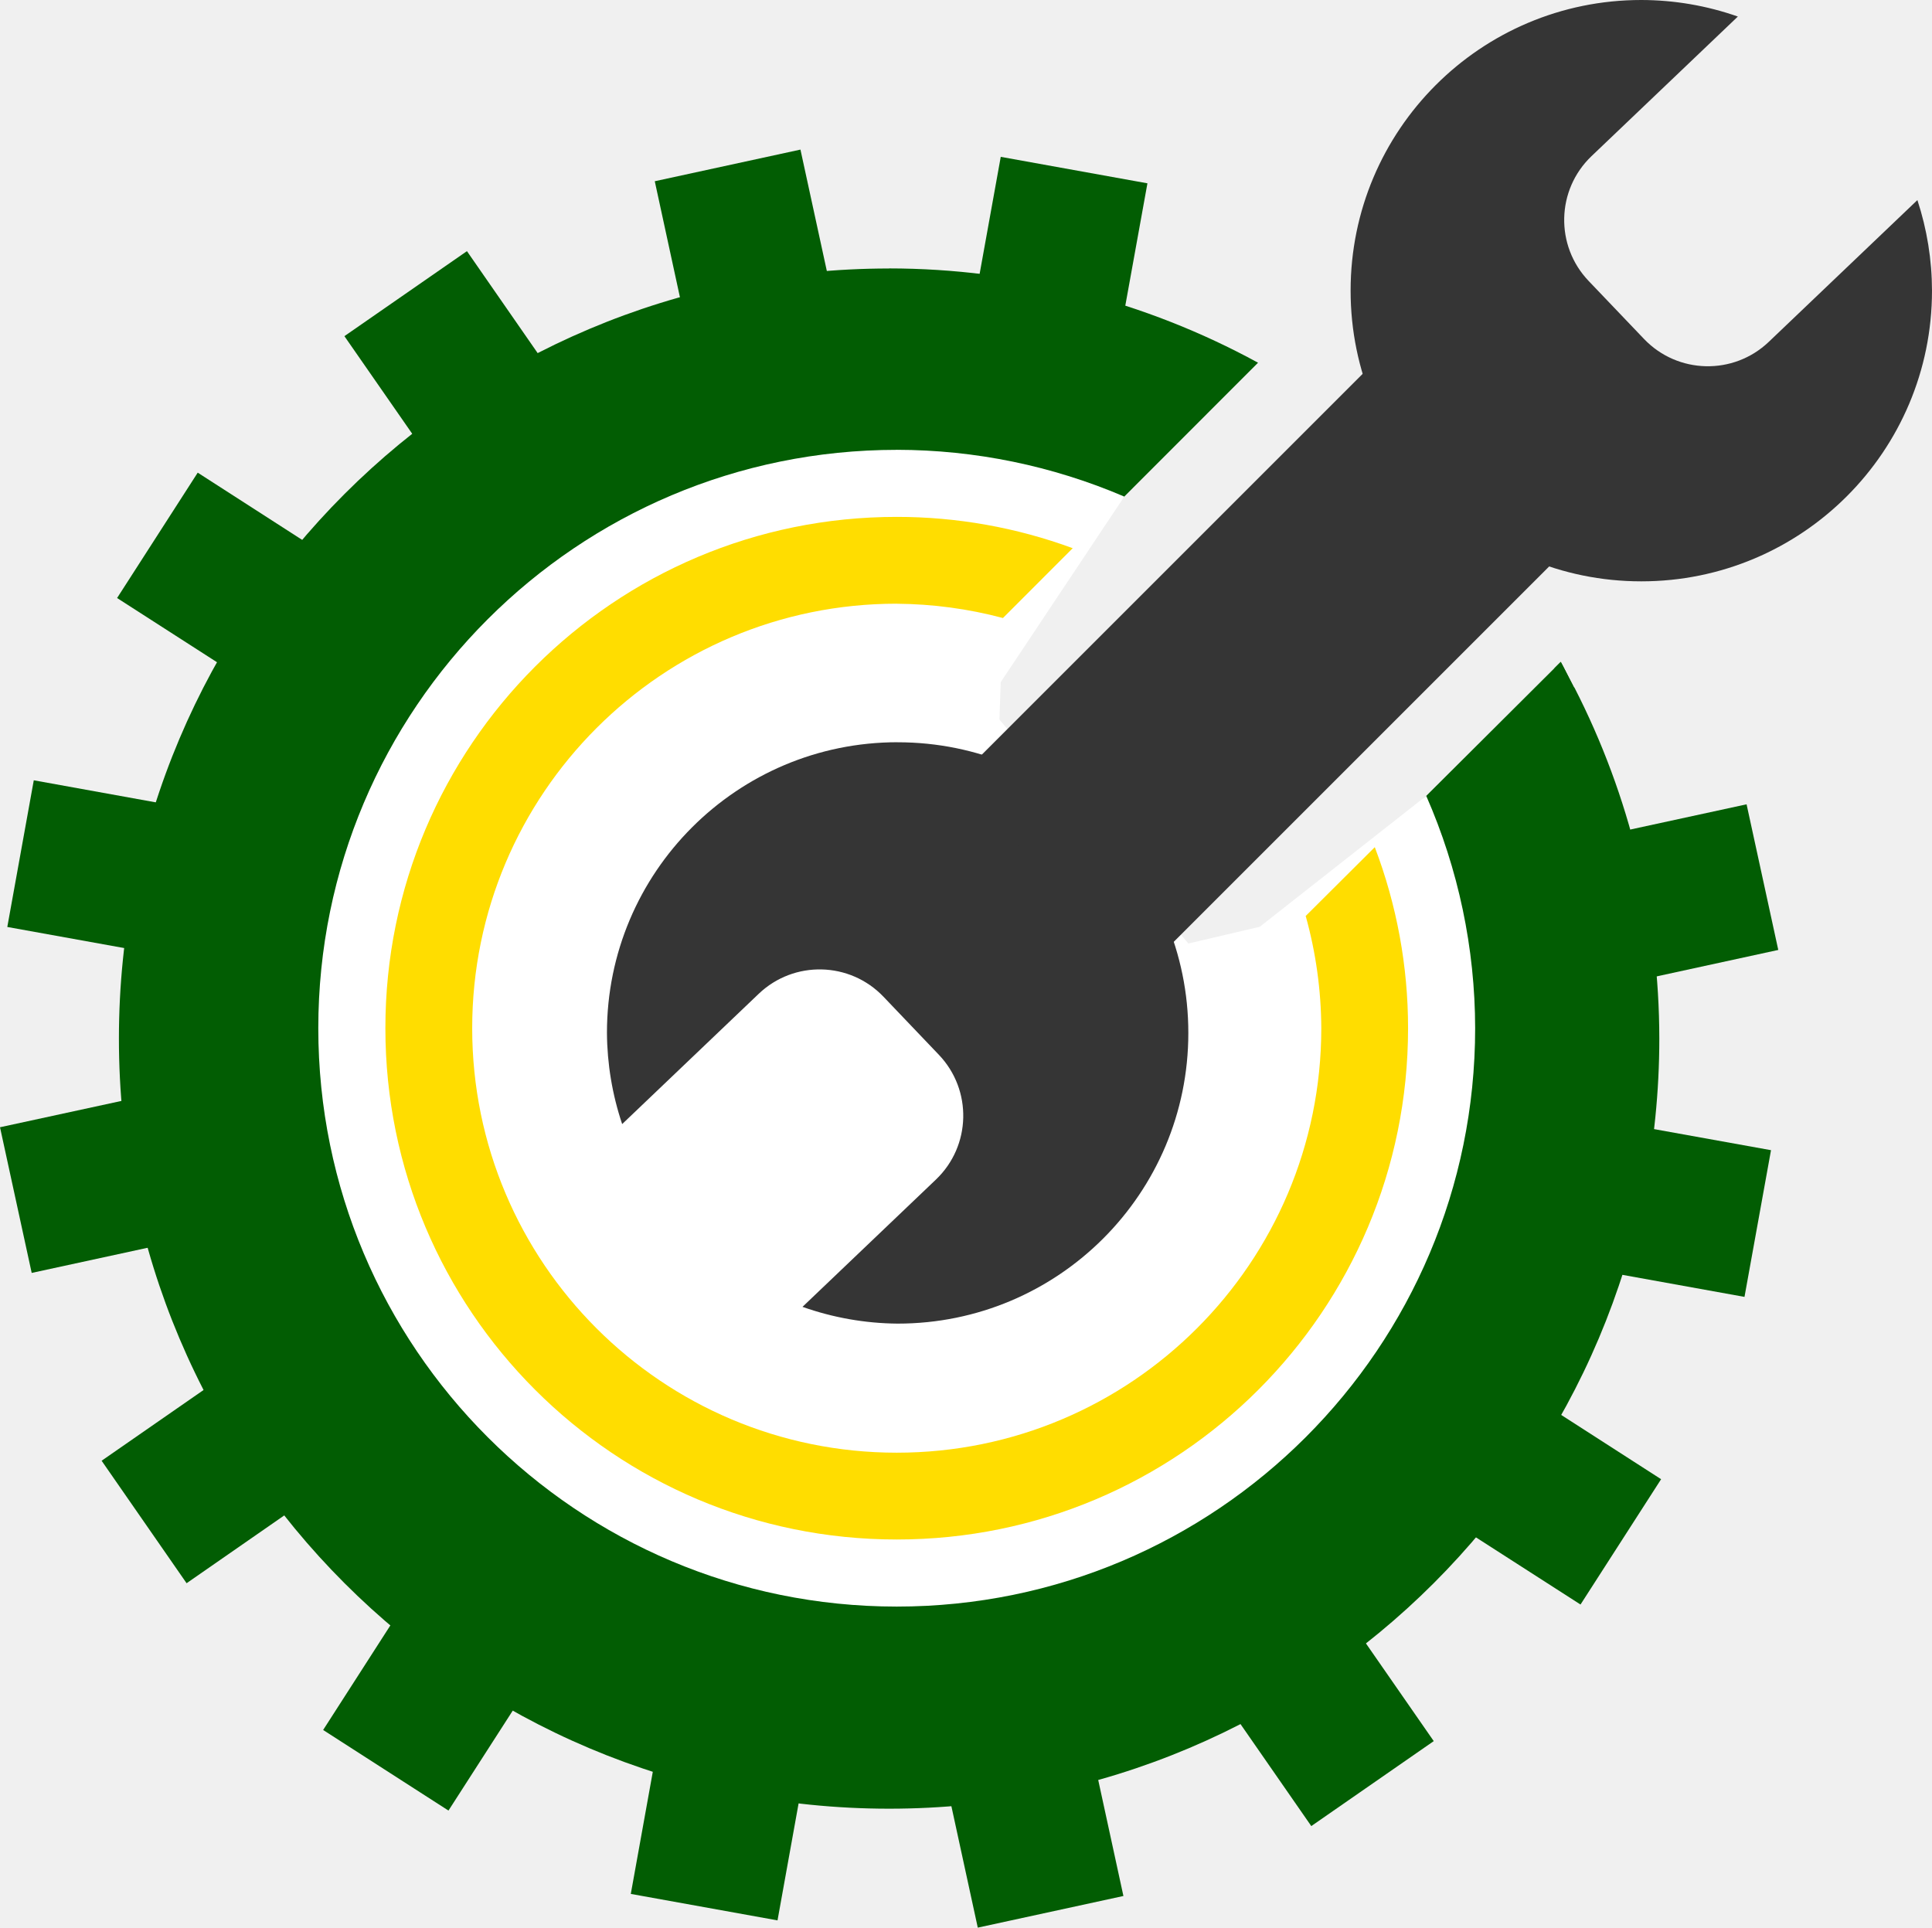
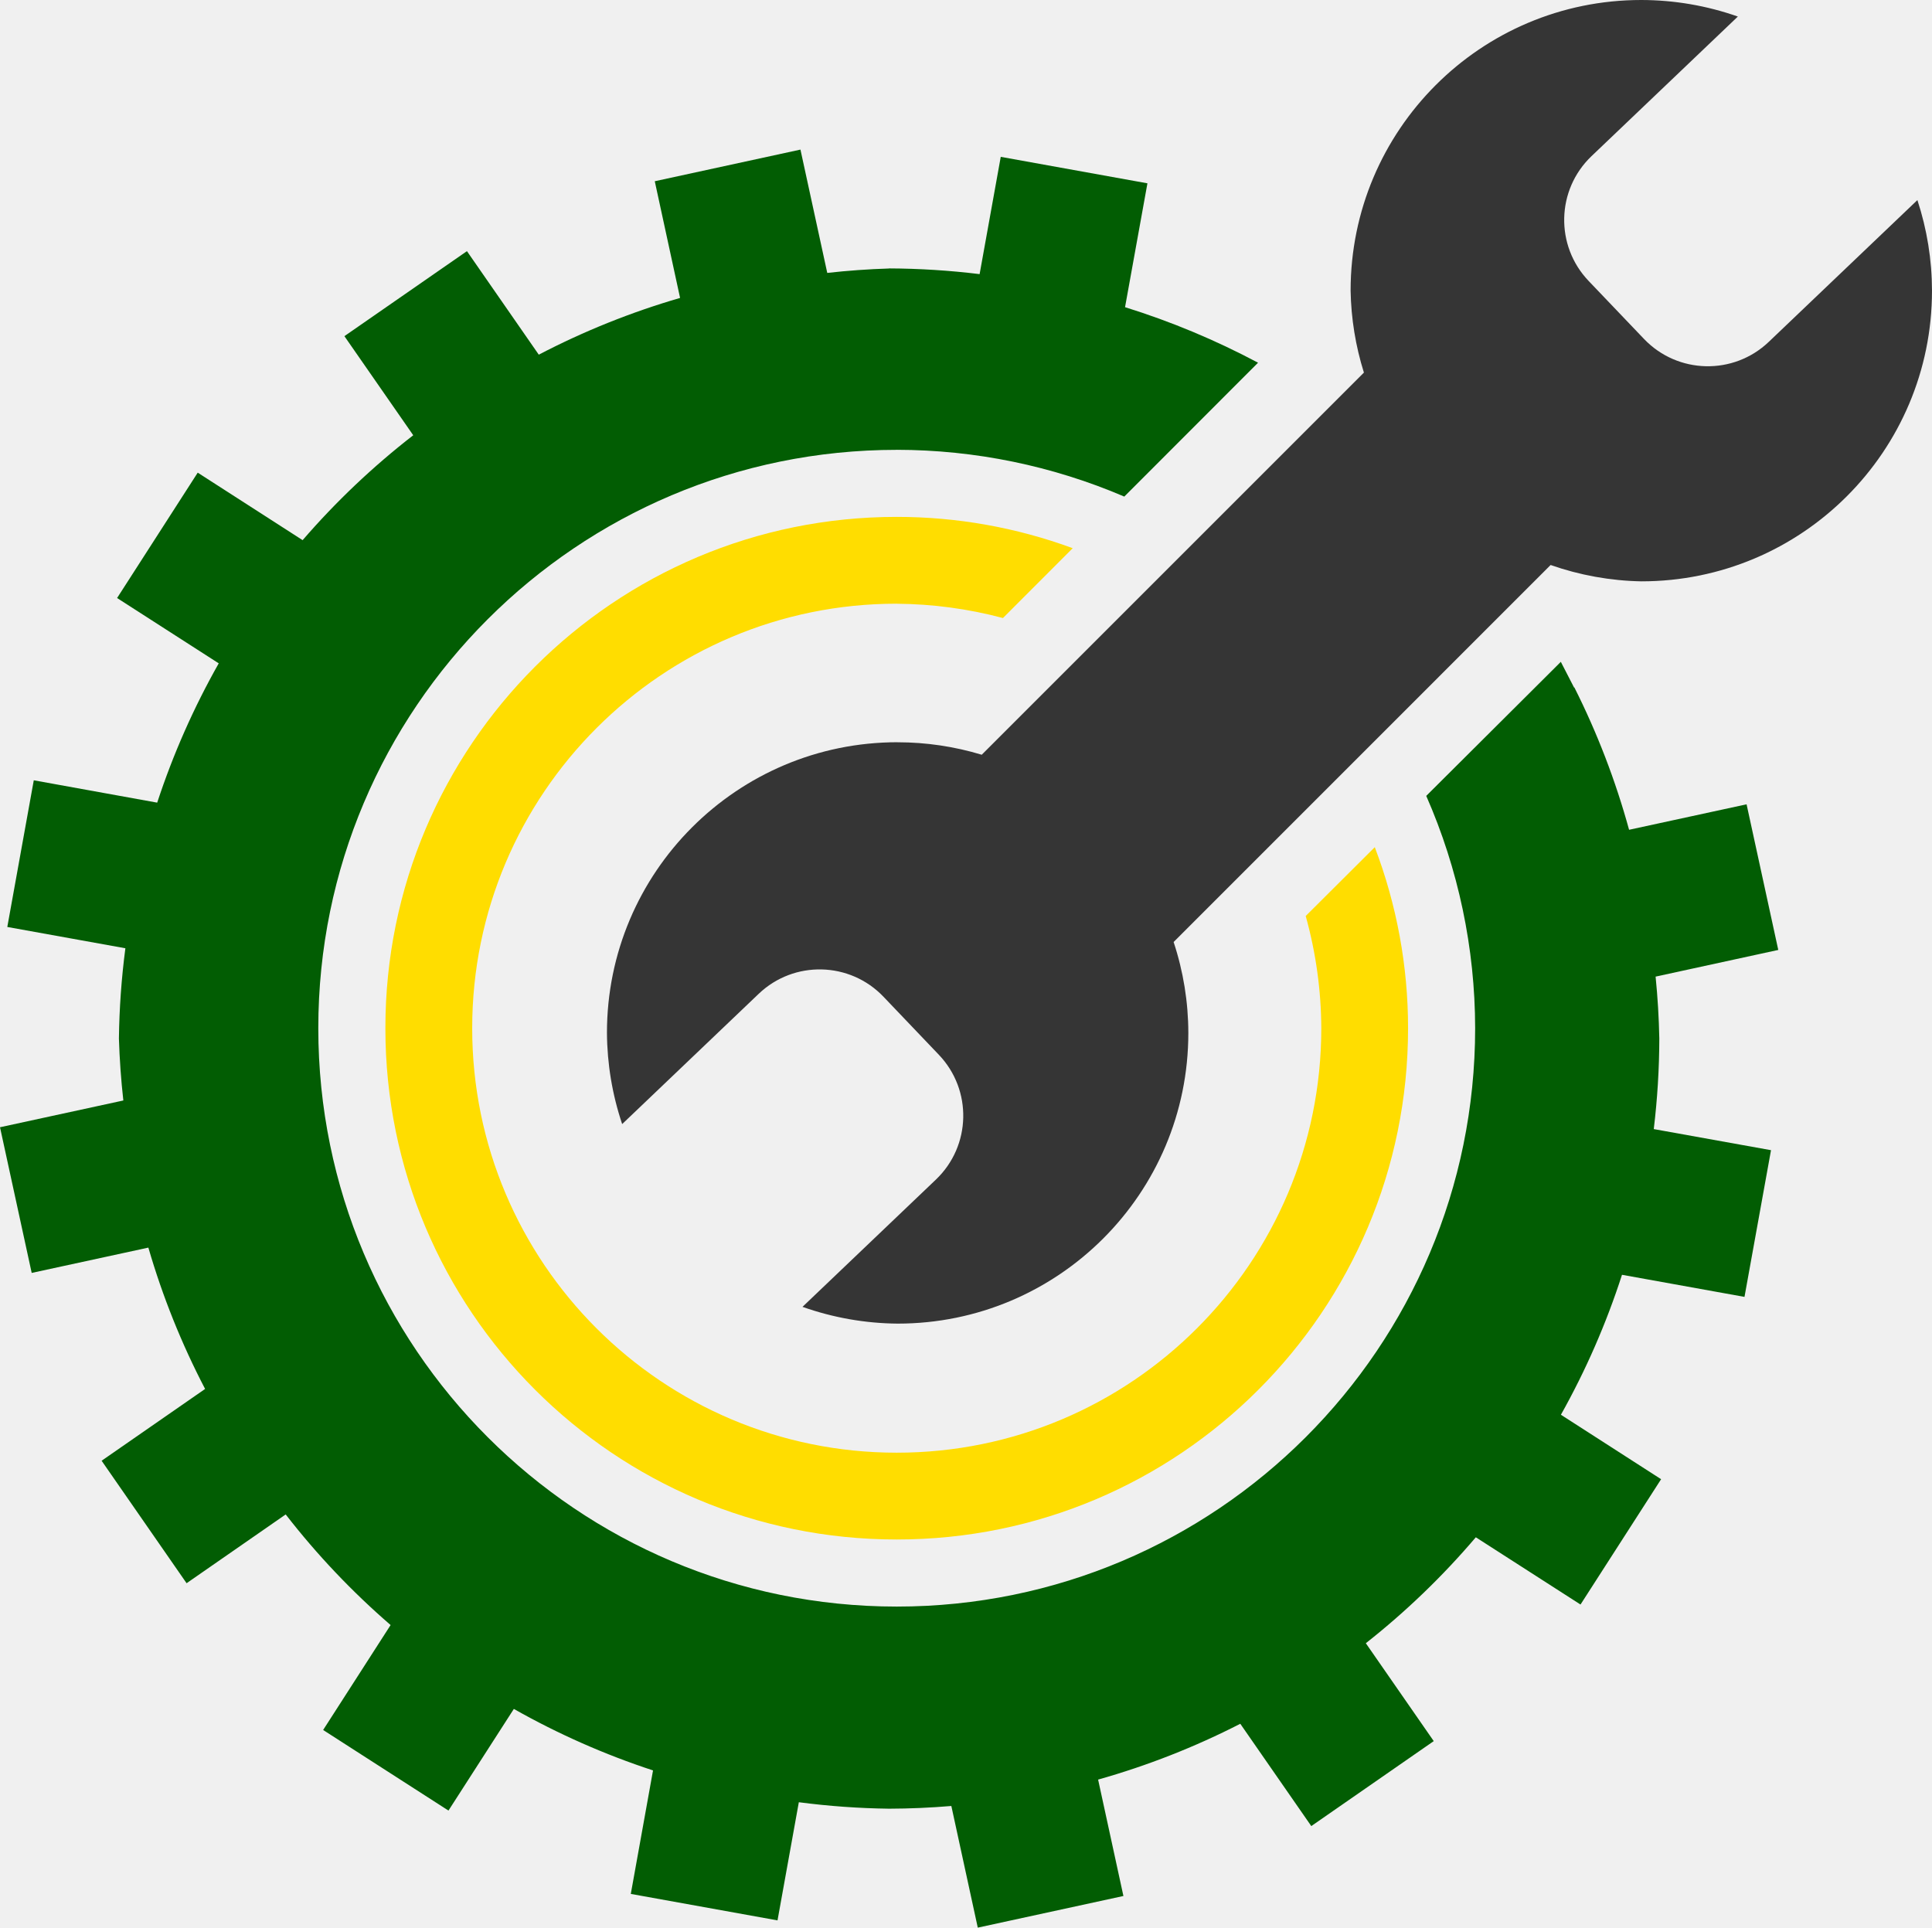
- <svg xmlns="http://www.w3.org/2000/svg" width="175.133" height="174.75" viewBox="0 0 46.337 46.236">
-   <g fill="#fff">
-     <path fill="#025d03" d="M21.324 6.44A18.47 18.47 0 0 0 2.852 24.91a18.47 18.47 0 0 0 18.472 18.473 18.47 18.47 0 0 0 18.473-18.472 18.5 18.5 0 0 0-2.037-8.422l-.007.003-.26-.505-.062-.109-8.93 8.896-6.982-7.414 8.654-8.66a18.5 18.5 0 0 0-8.85-2.262" />
-     <path fill="#025d03" d="m19.198 3.588-3.494.759.66 3.043 3.495-.76zm4.804.174-.553 3.064 3.517.634.554-3.063zM11.199 6.024 8.26 8.063l1.777 2.558 2.937-2.038zm-6.457 5.313-1.934 3.007 2.62 1.684 1.932-3.006zm32.693 4.537-.153.153.372.534.099-.068zM.81 18.716l-.635 3.518 3.064.553.635-3.517zm41.08.576-3.042.66.759 3.495 3.043-.662zM3.044 26.378 0 27.038l.76 3.494 3.042-.66zm36.368.658-.635 3.518 3.063.553.636-3.519zM4.995 33.262l-2.558 1.775 2.038 2.938 2.558-1.776zm32.226.533-1.934 3.008 2.62 1.683 1.933-3.006zm-27.787 5.08-1.684 2.62 3.006 1.933 1.685-2.62zm23.177.328-2.937 2.038L31.45 43.8l2.937-2.038zm-16.93 3.16-.552 3.064 3.519.635.552-3.064zm10.602.071-3.493.76.661 3.042 3.493-.759z" />
-     <path d="M21.507 10.79c-7.662 0-13.873 6.21-13.873 13.872s6.21 13.873 13.873 13.873S35.38 32.324 35.38 24.662a13.9 13.9 0 0 0-1.173-5.572l-5.706 4.487-4.863-6.67 3.327-4.996a13.9 13.9 0 0 0-5.458-1.122" />
-     <path fill="#fd0" d="M21.507 12.398A12.26 12.26 0 0 0 9.243 24.662a12.26 12.26 0 0 0 12.264 12.264 12.26 12.26 0 0 0 12.264-12.264 12.2 12.2 0 0 0-.798-4.342L28.5 24.775l-6.98-7.415 4.208-4.211a12.2 12.2 0 0 0-4.22-.751" />
-     <path d="M21.507 14.48c-5.623 0-10.181 4.559-10.182 10.182s4.559 10.182 10.182 10.182S31.69 30.285 31.69 24.662a10.2 10.2 0 0 0-.374-2.691l-2.814.66-4.532-5.373.086-2.434a10.2 10.2 0 0 0-2.548-.343" />
-     <g fill="#353535">
-       <path d="M39.364 0a6.97 6.97 0 0 0-6.971 6.973 6.97 6.97 0 0 0 6.972 6.971 6.97 6.97 0 0 0 6.972-6.971 7 7 0 0 0-.35-2.174L42.422 8.2a2.117 2.117 0 0 1-2.992-.07l-1.329-1.392a2.117 2.117 0 0 1 .07-2.993l3.51-3.348A7 7 0 0 0 39.365 0M21.529 17.803a6.97 6.97 0 0 0-6.972 6.973 7 7 0 0 0 .365 2.186l3.275-3.125a2.117 2.117 0 0 1 2.992.07l1.329 1.393a2.117 2.117 0 0 1-.07 2.992l-3.201 3.054a7 7 0 0 0 2.282.402 6.97 6.97 0 0 0 6.972-6.972 6.97 6.97 0 0 0-6.972-6.972" />
-       <path d="m22.927 18.722 12.82-12.82 4.435 4.658-12.82 12.82z" />
-     </g>
-   </g>
+ <svg xmlns="http://www.w3.org/2000/svg" width="175.133" height="174.75" viewBox="0 0 46.337 46.236" version="1.1" id="svg8">
+   <defs id="defs8" />
+   <path id="path1" style="fill:#025d03;fill-opacity:1" d="M 19.198 3.588 L 15.704 4.347 L 16.311 7.146 A 18.47 18.47 0 0 0 12.922 8.507 L 11.199 6.024 L 8.26 8.063 L 9.911 10.44 A 18.47 18.47 0 0 0 7.258 12.956 L 4.742 11.337 L 2.808 14.344 L 5.246 15.911 A 18.47 18.47 0 0 0 3.77 19.252 L 0.81 18.716 L 0.175 22.234 L 3.007 22.745 A 18.47 18.47 0 0 0 2.852 24.91 A 18.47 18.47 0 0 0 2.958 26.396 L -0 27.038 L 0.76 30.532 L 3.558 29.925 A 18.47 18.47 0 0 0 4.919 33.315 L 2.437 35.037 L 4.475 37.975 L 6.852 36.325 A 18.47 18.47 0 0 0 9.368 38.978 L 7.75 41.495 L 10.756 43.428 L 12.324 40.99 A 18.47 18.47 0 0 0 15.662 42.465 L 15.129 45.427 L 18.648 46.062 L 19.159 43.228 A 18.47 18.47 0 0 0 21.324 43.383 A 18.47 18.47 0 0 0 22.817 43.318 L 23.451 46.236 L 26.944 45.477 L 26.337 42.685 A 18.47 18.47 0 0 0 29.747 41.346 L 31.45 43.8 L 34.387 41.762 L 32.758 39.414 A 18.47 18.47 0 0 0 35.396 36.873 L 37.907 38.486 L 39.84 35.48 L 37.437 33.934 A 18.47 18.47 0 0 0 38.902 30.577 L 41.84 31.107 L 42.476 27.588 L 39.664 27.082 A 18.47 18.47 0 0 0 39.797 24.911 A 18.5 18.5 0 0 0 39.708 23.425 L 42.65 22.785 L 41.89 19.292 L 39.072 19.903 A 18.5 18.5 0 0 0 37.76 16.489 L 37.753 16.492 L 37.493 15.987 L 37.491 15.984 L 37.435 15.874 L 37.431 15.878 L 37.282 16.027 L 34.207 19.09 A 13.9 13.9 0 0 1 35.38 24.662 C 35.38 32.324 29.17 38.535 21.507 38.535 C 13.844 38.535 7.634 32.324 7.634 24.662 C 7.634 17 13.845 10.79 21.507 10.79 L 21.507 10.789 A 13.9 13.9 0 0 1 26.965 11.911 A 13.9 13.9 0 0 1 26.965 11.911 L 30.173 8.7 A 18.5 18.5 0 0 0 26.983 7.368 L 27.52 4.397 L 24.002 3.762 L 23.495 6.575 A 18.5 18.5 0 0 0 21.323 6.438 L 21.324 6.44 A 18.47 18.47 0 0 0 19.841 6.546 L 19.198 3.588 z " />
+   <path id="path4" d="M 21.507 12.398 A 12.26 12.26 0 0 0 9.243 24.662 A 12.26 12.26 0 0 0 21.507 36.926 A 12.26 12.26 0 0 0 33.771 24.662 A 12.2 12.2 0 0 0 32.973 20.32 L 31.316 21.971 A 10.2 10.2 0 0 1 31.69 24.662 C 31.69 30.285 27.13 34.844 21.507 34.844 C 15.884 34.844 11.324 30.285 11.325 24.662 C 11.326 19.039 15.884 14.48 21.507 14.48 L 21.508 14.481 A 10.2 10.2 0 0 1 24.055 14.824 L 25.728 13.149 A 12.2 12.2 0 0 0 21.508 12.398 L 21.507 12.398 z " style="fill:#ffdd00;fill-opacity:1" />
+   <path id="path6" d="M 39.364 0 A 6.97 6.97 0 0 0 32.393 6.973 A 6.97 6.97 0 0 0 32.712 8.937 L 23.546 18.103 A 6.97 6.97 0 0 0 21.529 17.804 L 21.529 17.803 A 6.97 6.97 0 0 0 14.557 24.776 A 7 7 0 0 0 14.922 26.962 L 18.197 23.837 A 2.117 2.117 0 0 1 21.189 23.907 L 22.518 25.3 A 2.117 2.117 0 0 1 22.448 28.292 L 19.247 31.346 A 7 7 0 0 0 21.529 31.748 A 6.97 6.97 0 0 0 28.501 24.776 A 6.97 6.97 0 0 0 28.148 22.595 L 37.19 13.552 A 6.97 6.97 0 0 0 39.365 13.944 A 6.97 6.97 0 0 0 46.337 6.973 A 7 7 0 0 0 45.987 4.799 L 42.422 8.2 A 2.117 2.117 0 0 1 39.43 8.13 L 38.101 6.738 A 2.117 2.117 0 0 1 38.171 3.745 L 41.681 0.397 A 7 7 0 0 0 39.365 0 L 39.364 0 z " style="fill:#353535;fill-opacity:1" />
</svg>
